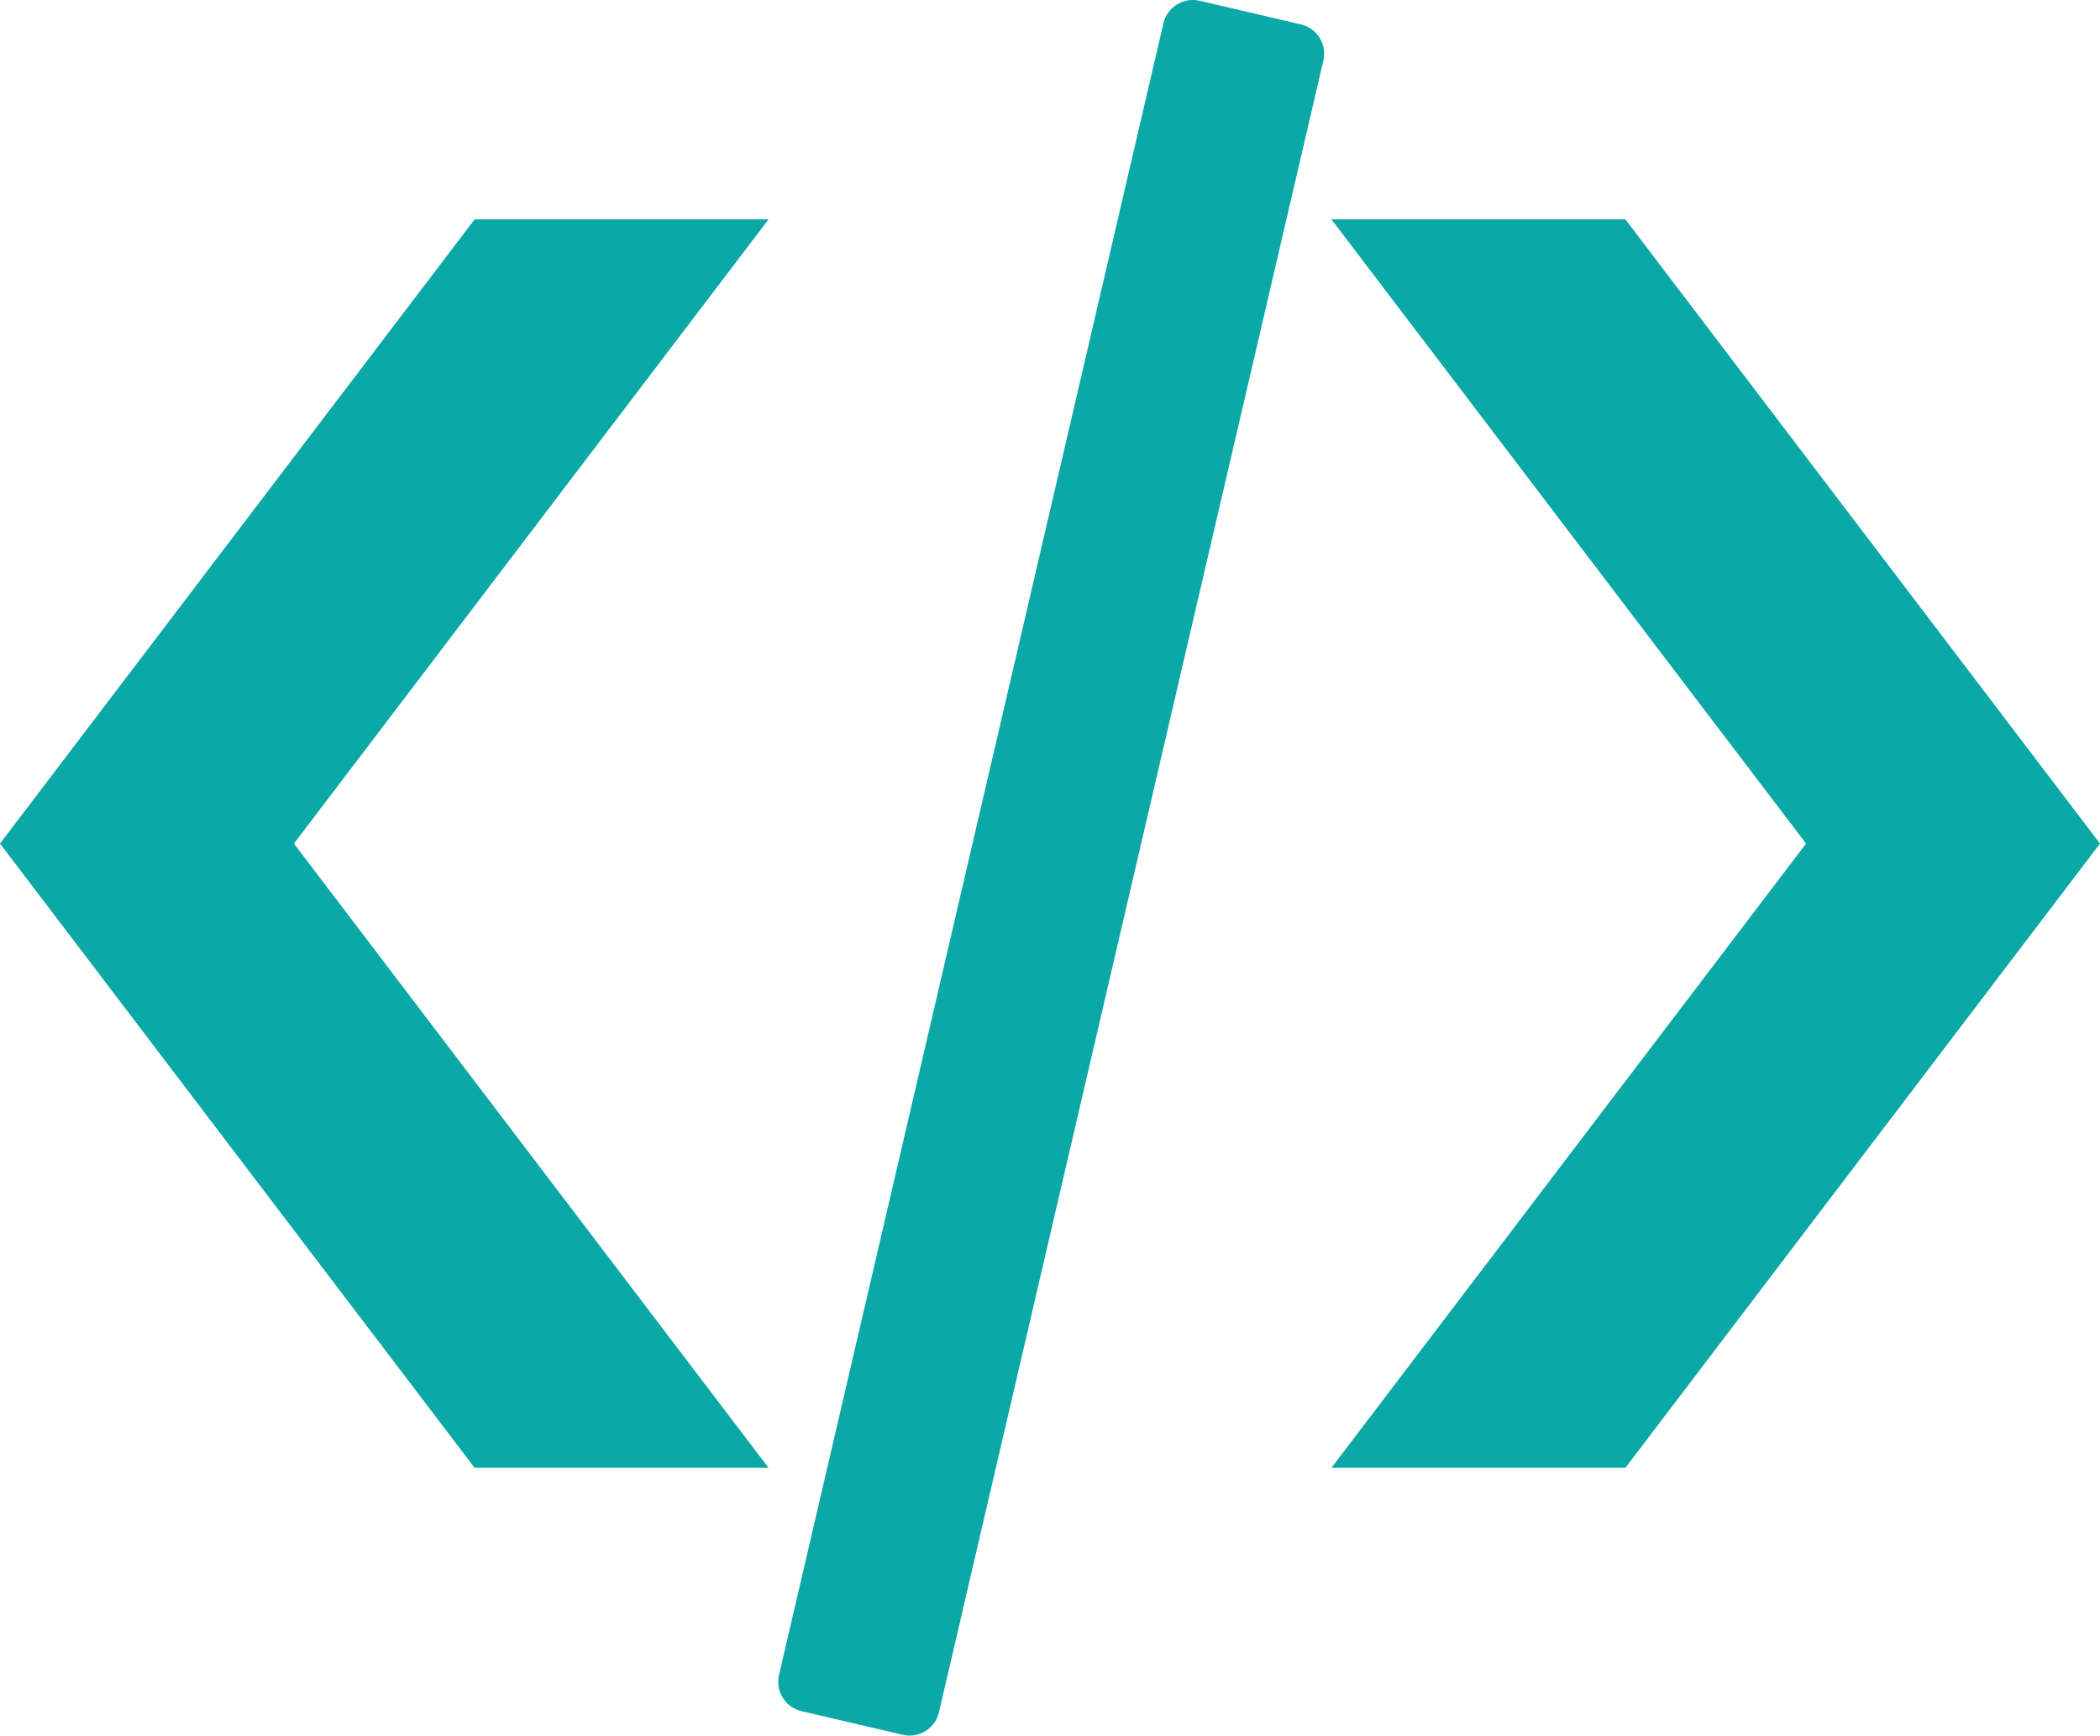
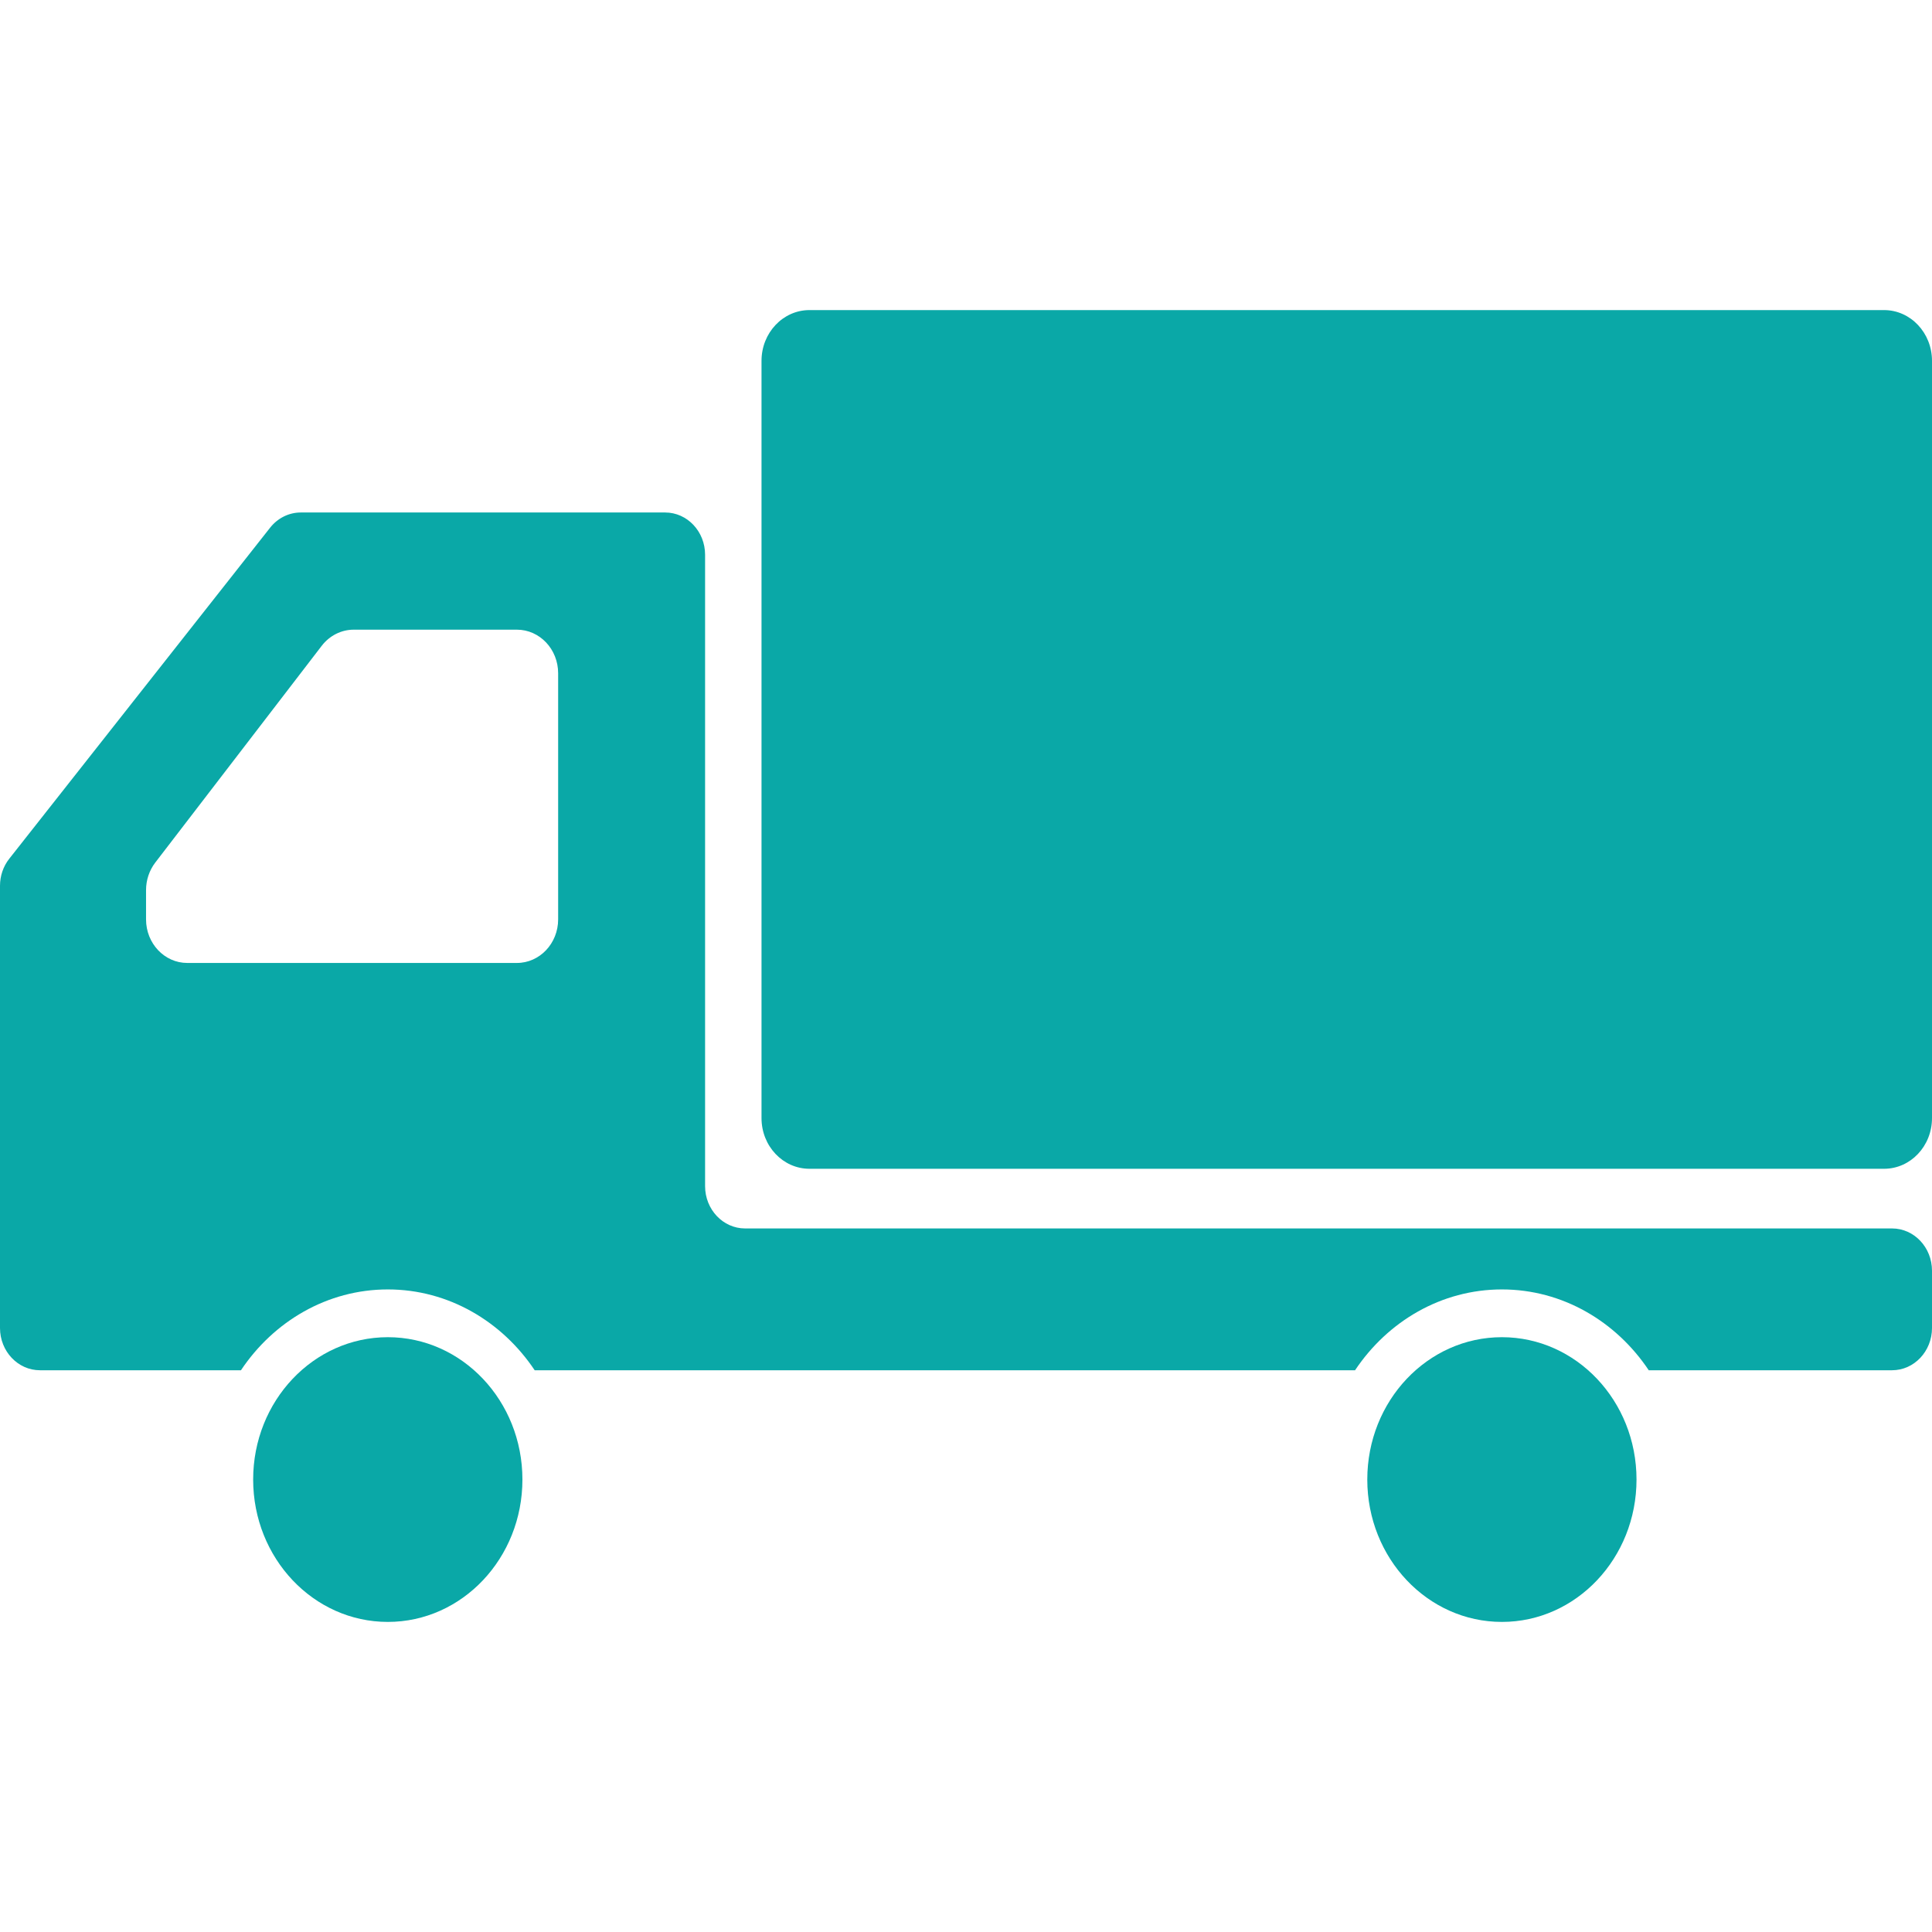
- <svg xmlns="http://www.w3.org/2000/svg" version="1.1" id="Layer_1" x="0px" y="0px" viewBox="0 0 122.88 101.57" style="enable-background:new 0 0 122.88 101.57" xml:space="preserve">
+ <svg xmlns="http://www.w3.org/2000/svg" height="800px" width="800px" version="1.1" id="_x32_" viewBox="0 0 512 512" xml:space="preserve">
+   <style type="text/css">
+ 	.st0{fill:#0aa8a7;}
+ </style>
  <g>
-     <path fill="#0aa8a7" d="M44.97,12.84h-17.2L0,49.37L27.77,85.9h17.2L17.2,49.37L44.97,12.84L44.97,12.84z M77.91,12.84h17.2l27.77,36.53 L95.11,85.9h-17.2l27.77-36.53L77.91,12.84L77.91,12.84z M70.17,0.04l5.96,1.39c0.94,0.22,1.52,1.16,1.31,2.1l-22.5,96.69 c-0.22,0.93-1.16,1.52-2.1,1.31l-5.95-1.39c-0.94-0.22-1.52-1.16-1.31-2.1l22.5-96.69C68.3,0.42,69.24-0.17,70.17,0.04L70.17,0.04 L70.17,0.04z" />
+     <path class="st0" d="M499.29,82.175H214.519c-7.022,0-12.71,6.024-12.71,13.452v200.679c0,7.428,5.688,13.434,12.71,13.434H499.29   c7.022,0,12.71-6.005,12.71-13.434V95.627C512,88.199,506.312,82.175,499.29,82.175z" />
+     <path class="st0" d="M102.781,354.37c-19.705,0-35.692,16.878-35.692,37.723c0,20.836,15.987,37.732,35.692,37.732   c19.697,0,35.665-16.896,35.665-37.732C138.446,371.248,122.478,354.37,102.781,354.37z" />
+     <path class="st0" d="M501.41,325.55H197.455c-5.847,0-10.599-5.026-10.599-11.208v-167.32c0-6.192-4.734-11.208-10.599-11.208   H79.711c-3.144,0-6.12,1.483-8.126,4.027L2.455,227.573C0.866,229.578,0,232.122,0,234.737v76.955v40.24   c0,6.183,4.743,11.199,10.59,11.199h53.267c8.629-12.93,22.85-21.418,38.924-21.418c16.066,0,30.278,8.488,38.916,21.418h217.407   c8.629-12.93,22.84-21.418,38.916-21.418c16.074,0,30.276,8.488,38.915,21.418h64.476c5.847,0,10.59-5.016,10.59-11.199v-15.174   C512,330.567,507.257,325.55,501.41,325.55z M38.703,243.648v-7.754c0-2.65,0.856-5.22,2.438-7.296l44.126-57.463   c2.085-2.702,5.193-4.265,8.479-4.265h43.234c6.041,0,10.934,5.166,10.934,11.543v65.236c0,6.377-4.894,11.544-10.934,11.544H49.62   C43.596,255.192,38.703,250.025,38.703,243.648z" />
+     <path class="st0" d="M398.02,354.37c-19.705,0-35.674,16.878-35.674,37.723c0,20.836,15.97,37.732,35.674,37.732   c19.696,0,35.673-16.896,35.673-37.732C433.693,371.248,417.715,354.37,398.02,354.37z" />
  </g>
</svg>
